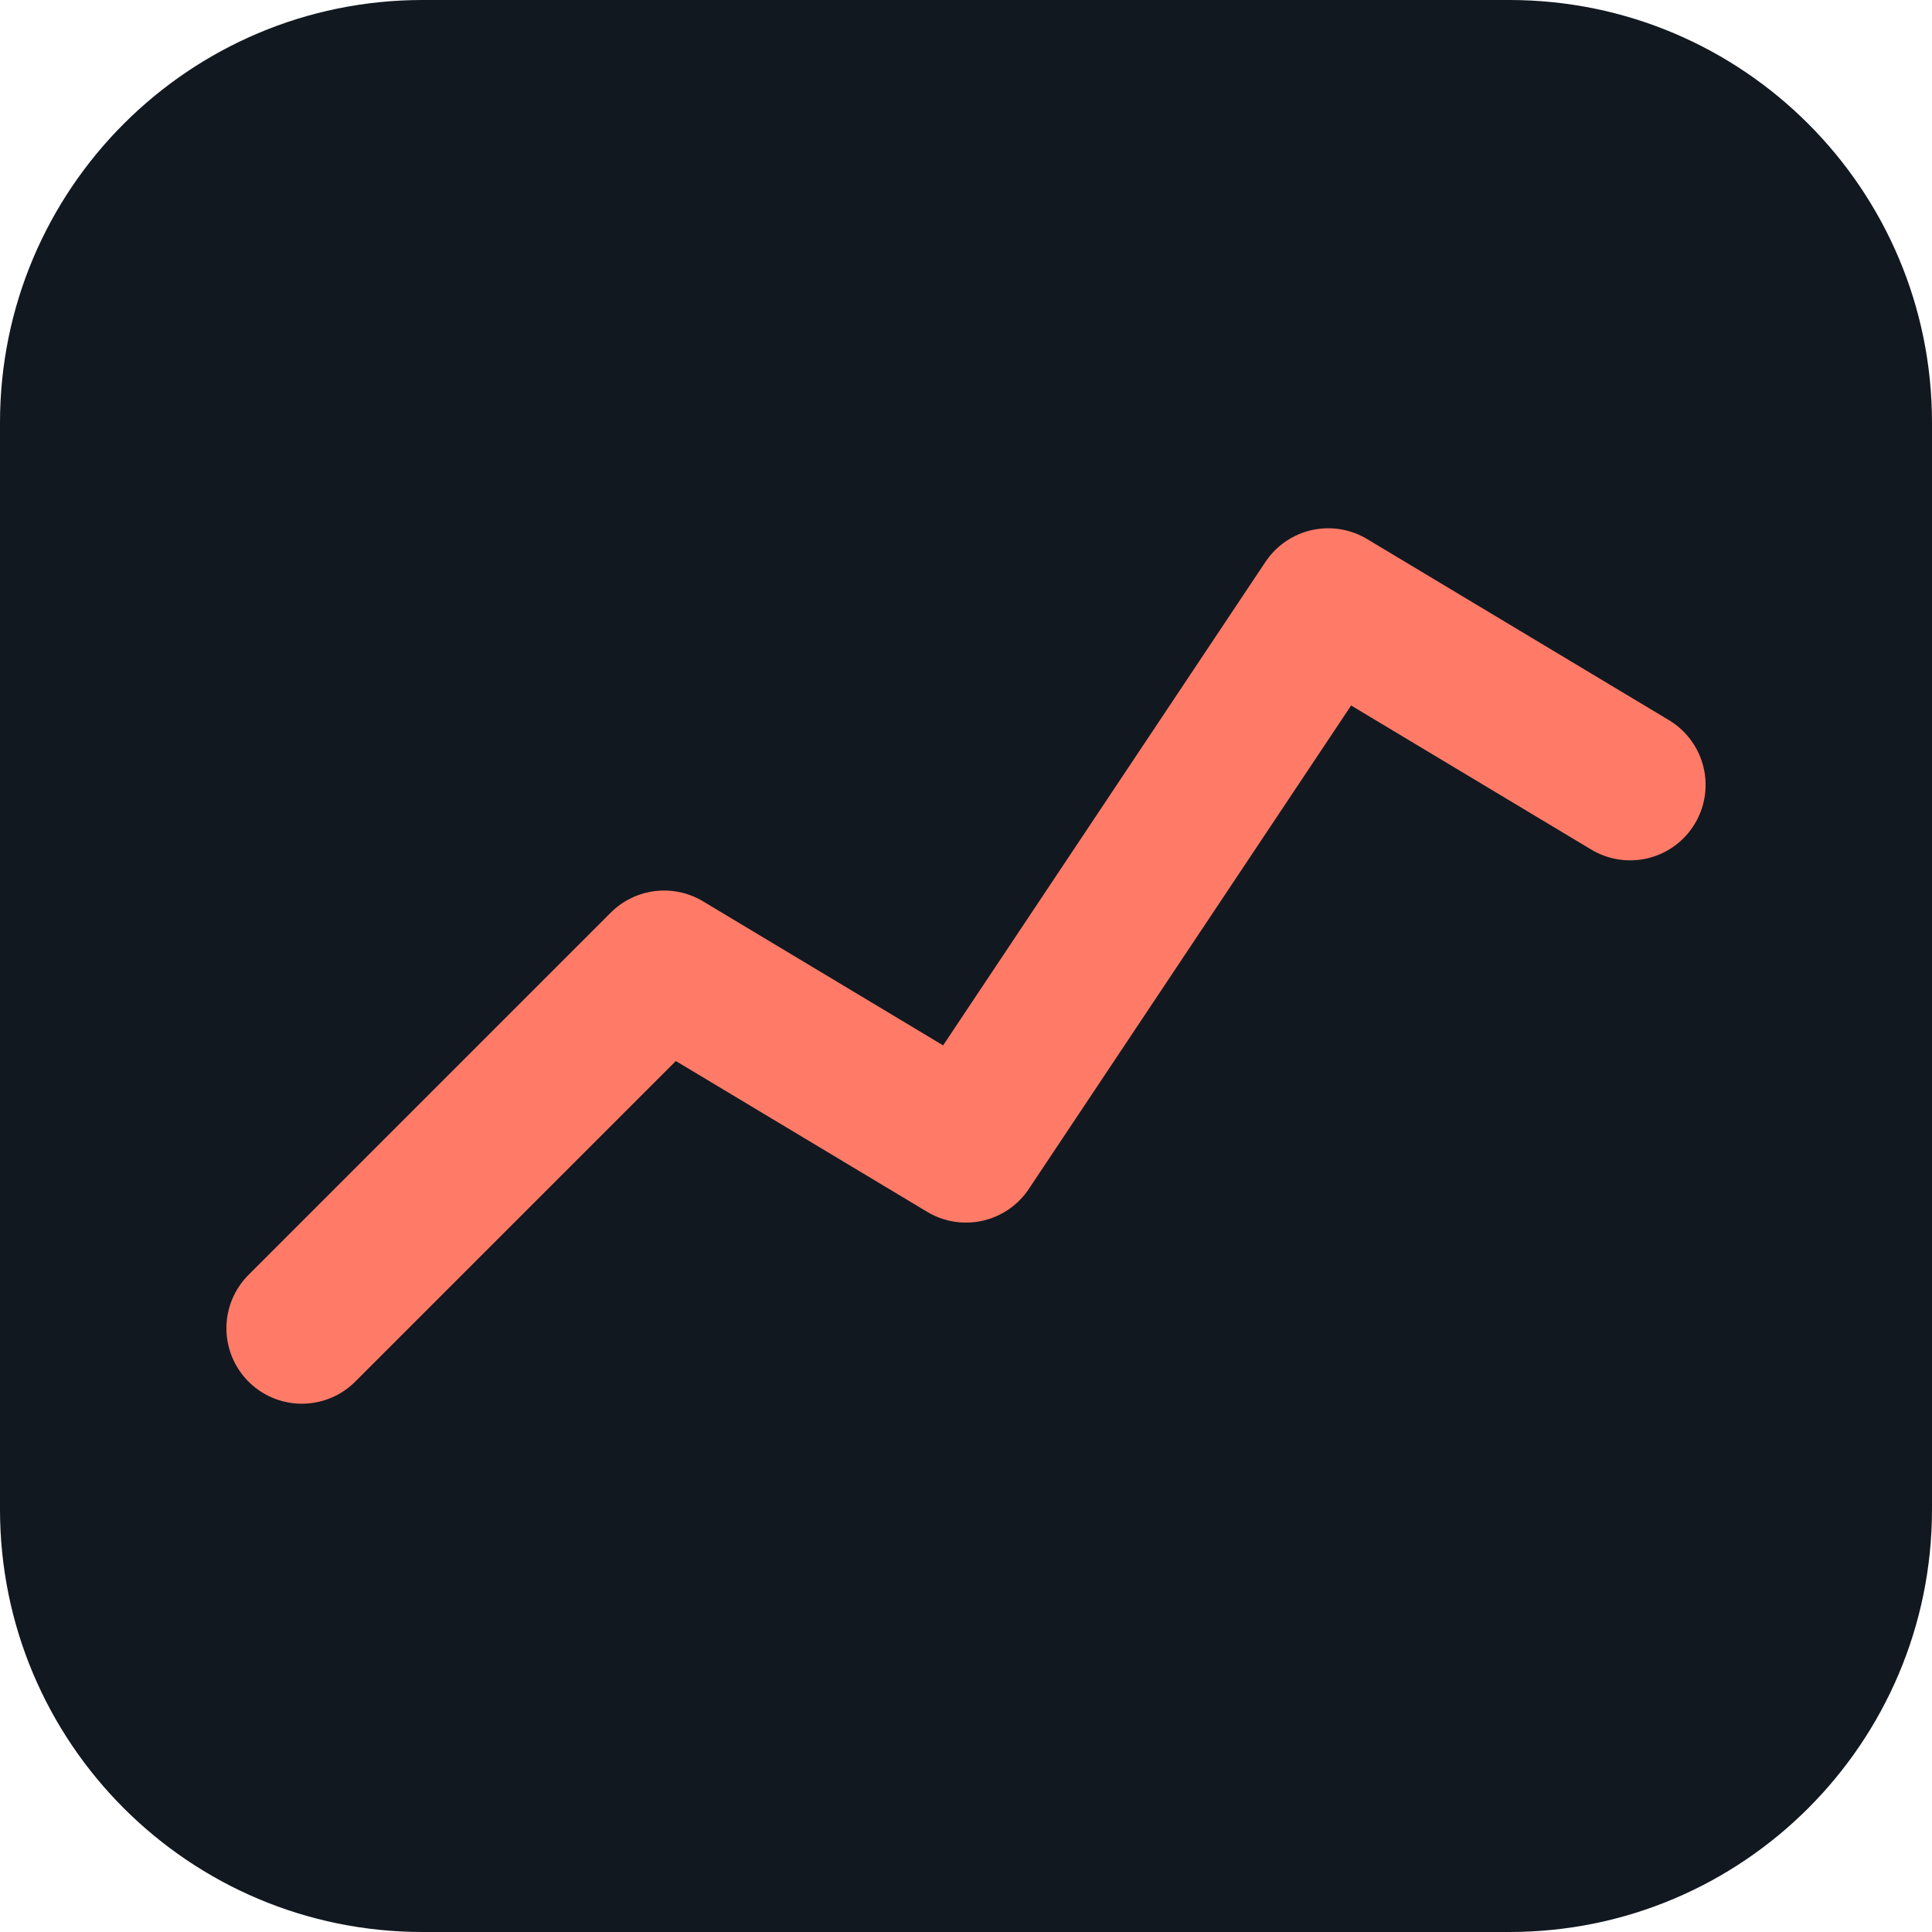
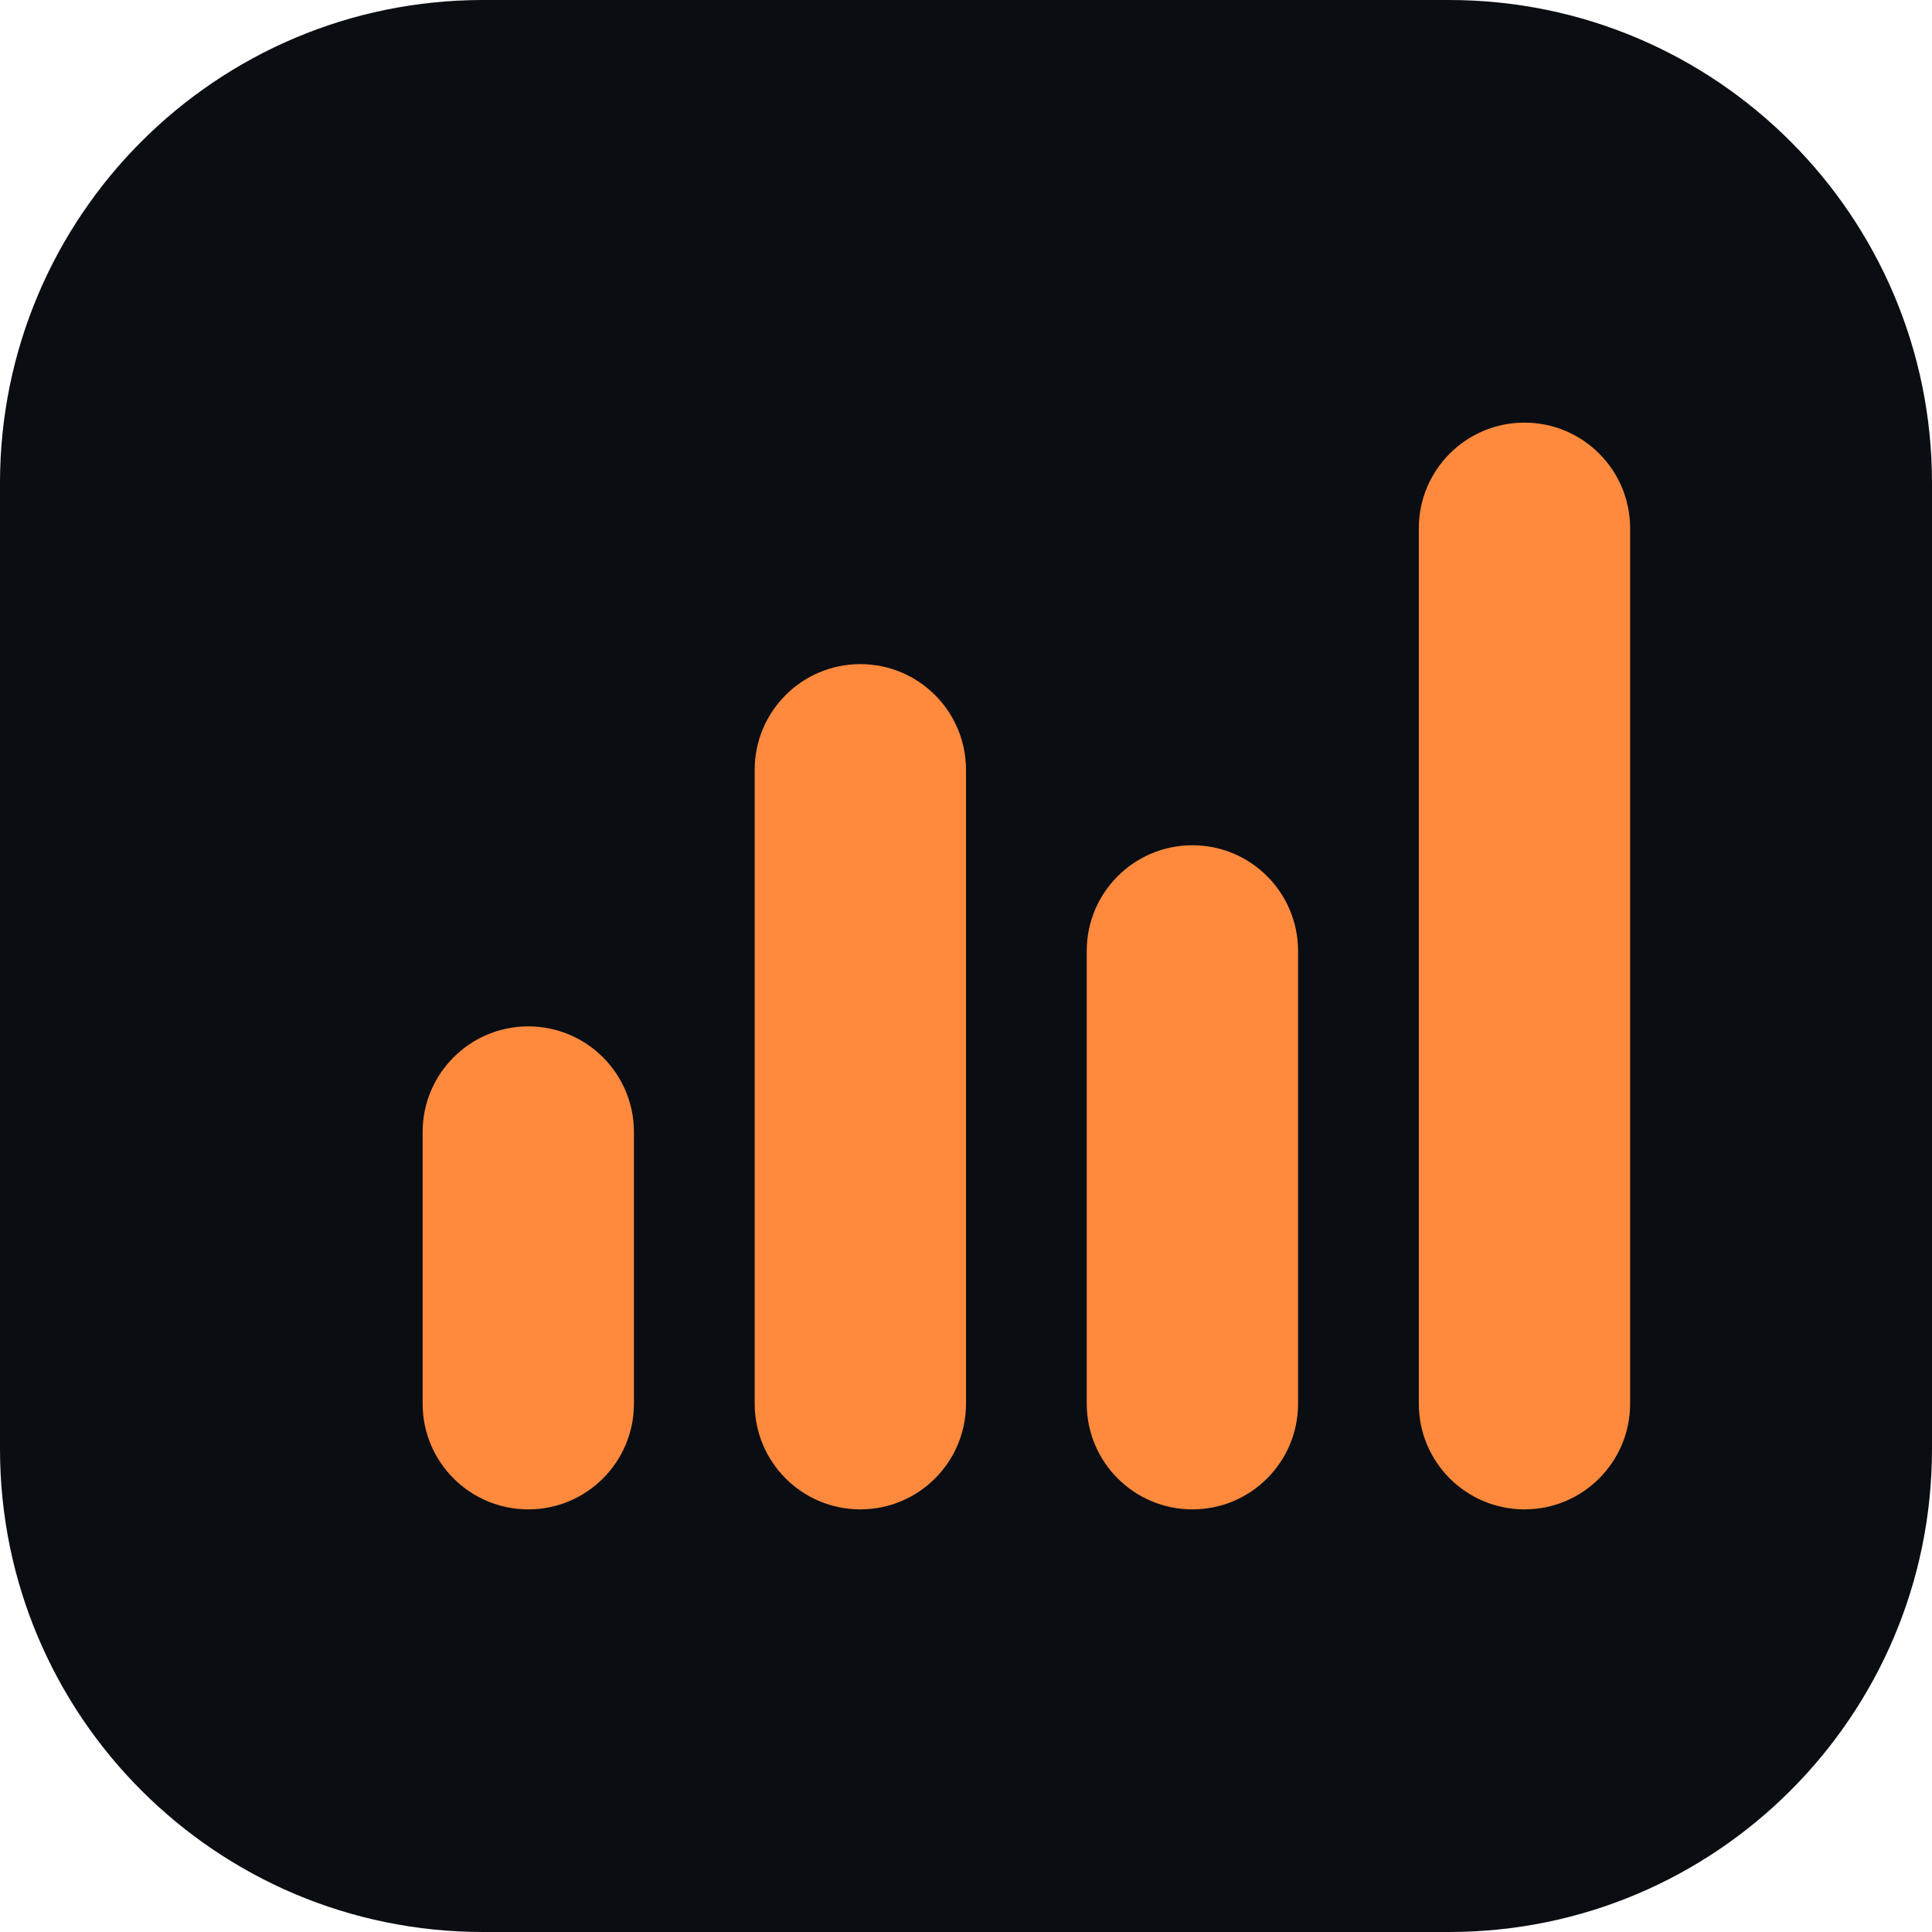
<svg xmlns="http://www.w3.org/2000/svg" viewBox="0 0 32 32">
-   <rect width="32" height="32" rx="7" fill="#121820" />
-   <path d="M5 22 11 16 16 19 22 10 27 13" fill="none" stroke="#FF7B68" stroke-width="2.5" stroke-linecap="round" stroke-linejoin="round" />
+   <rect width="32" height="32" rx="8" fill="#0A0D12" />
+   <g fill="#FF8A3D">
+     <rect x="7" y="17" width="3.5" height="8" rx="1.75" />
+     <rect x="12.5" y="11" width="3.5" height="14" rx="1.75" />
+     <rect x="18" y="14" width="3.5" height="11" rx="1.75" />
+     <rect x="23.5" y="7" width="3.5" height="18" rx="1.75" />
+   </g>
</svg>
